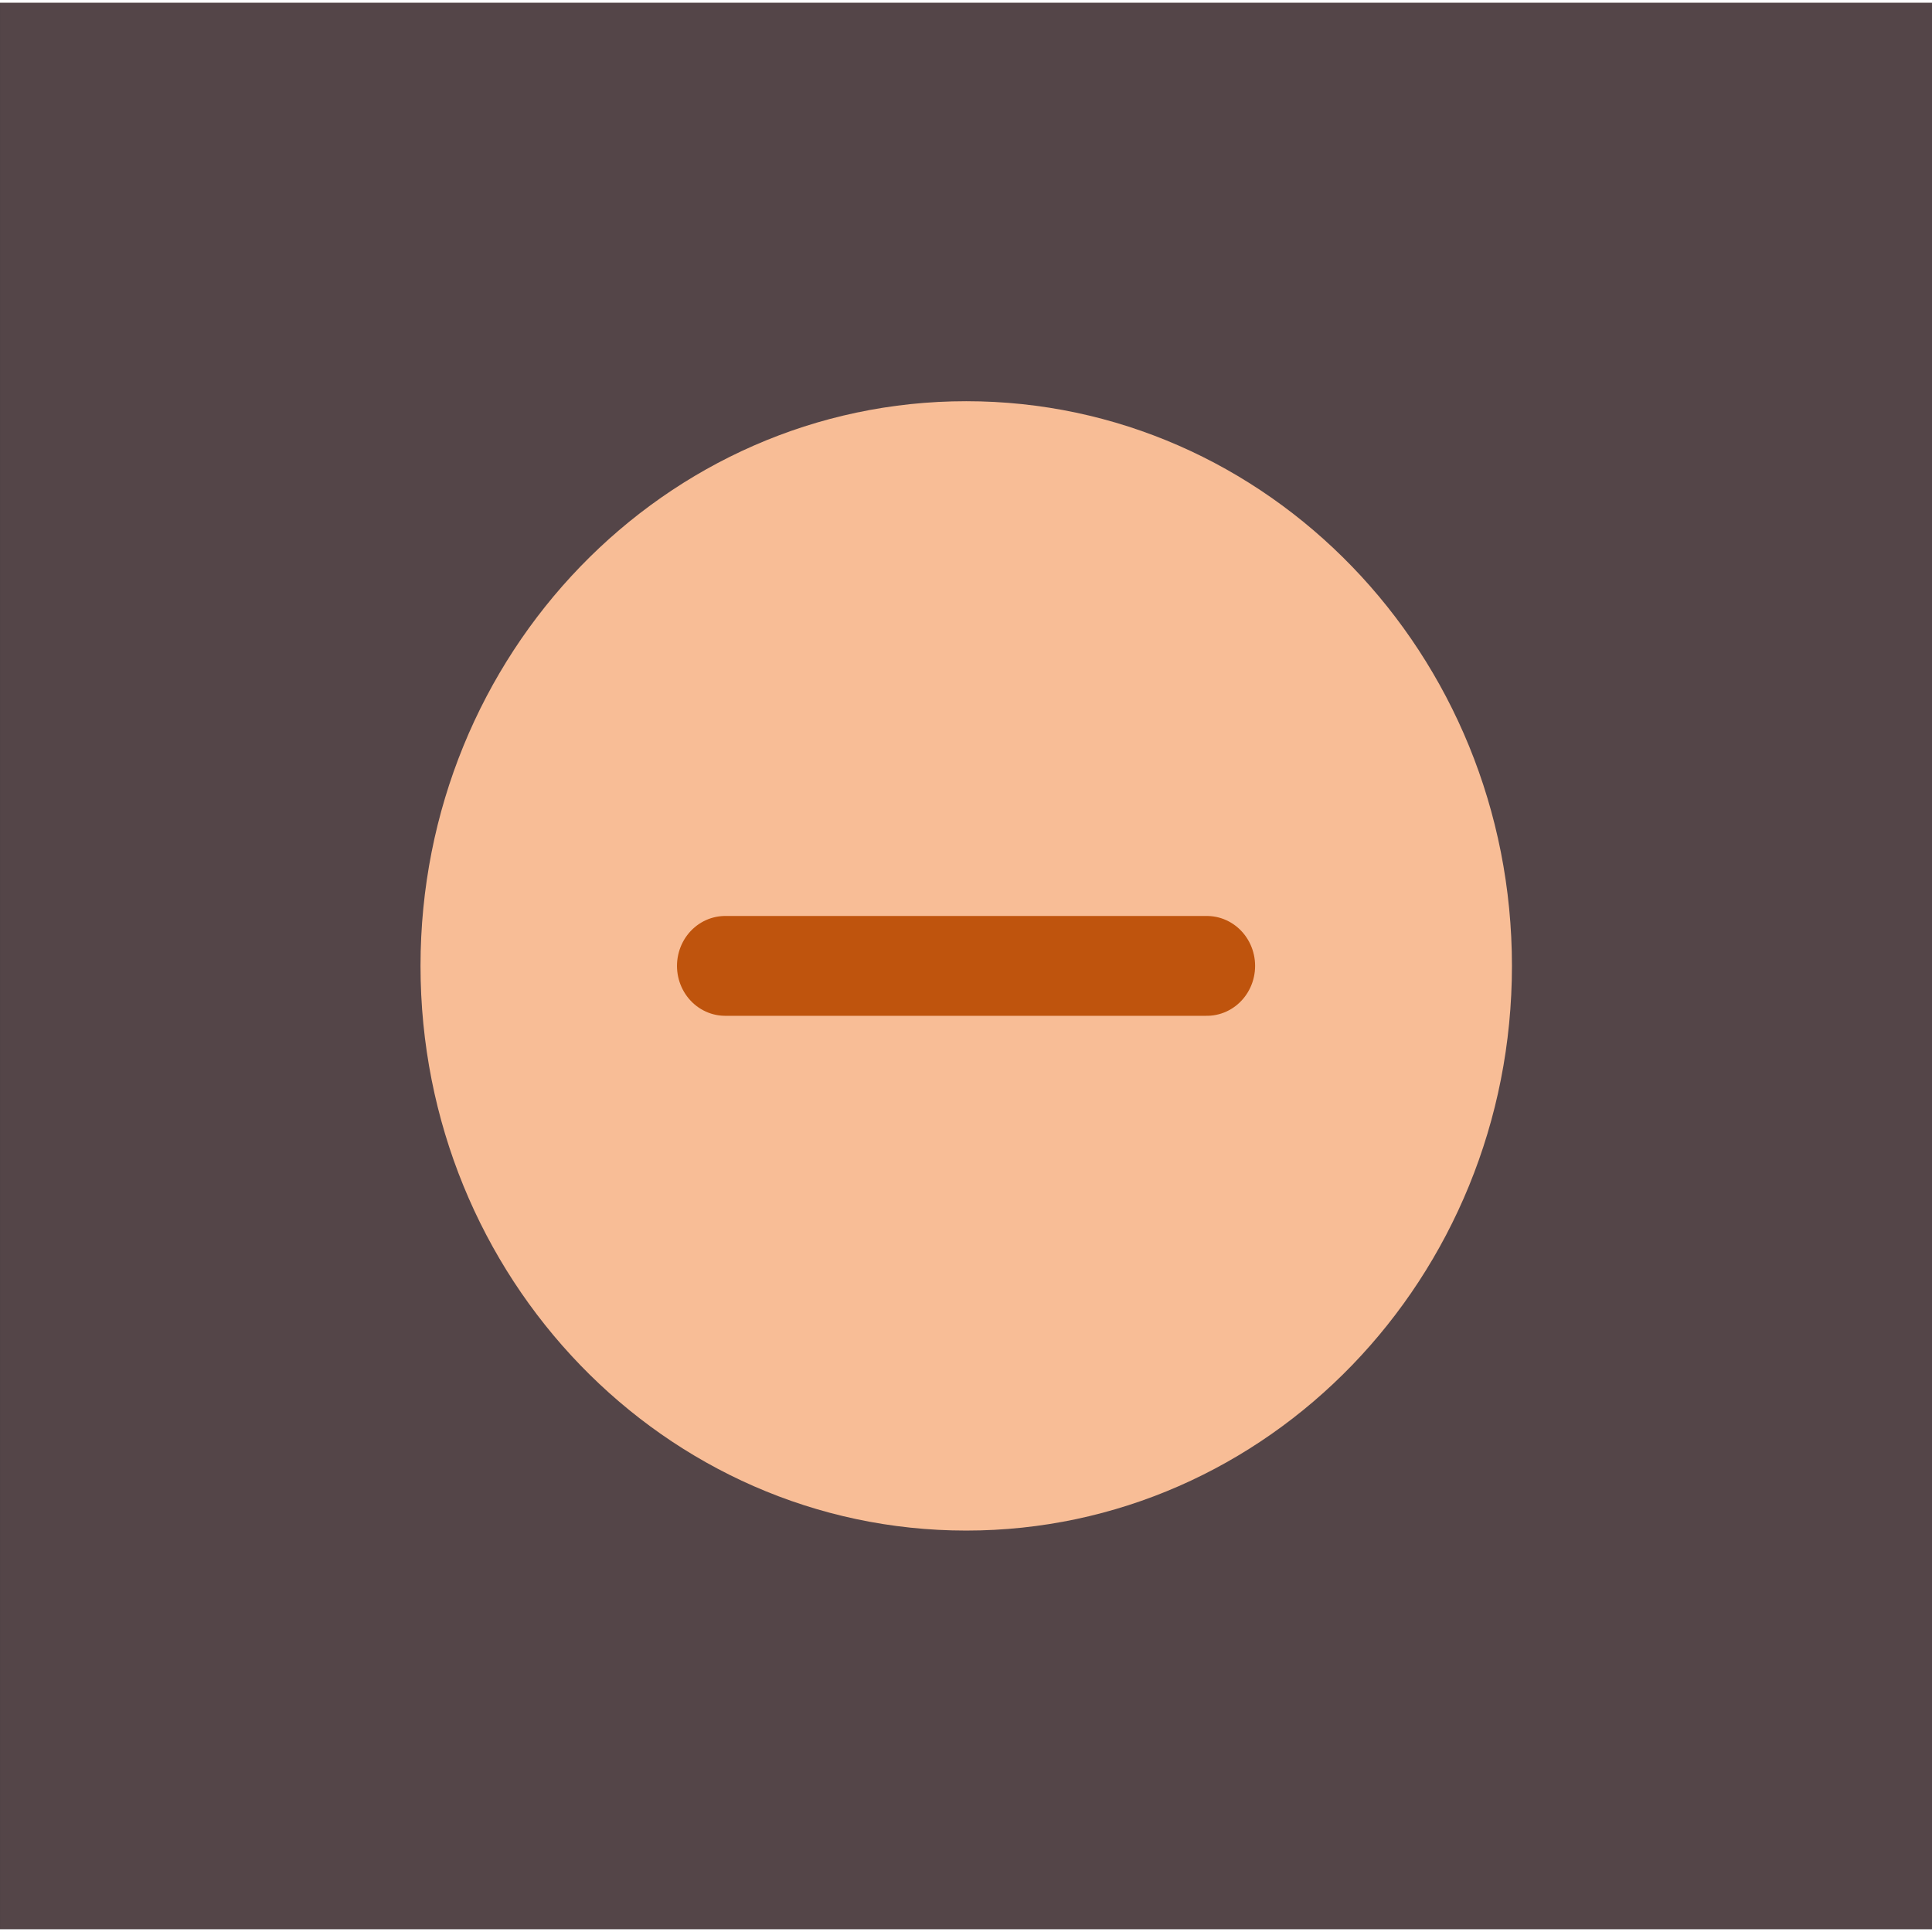
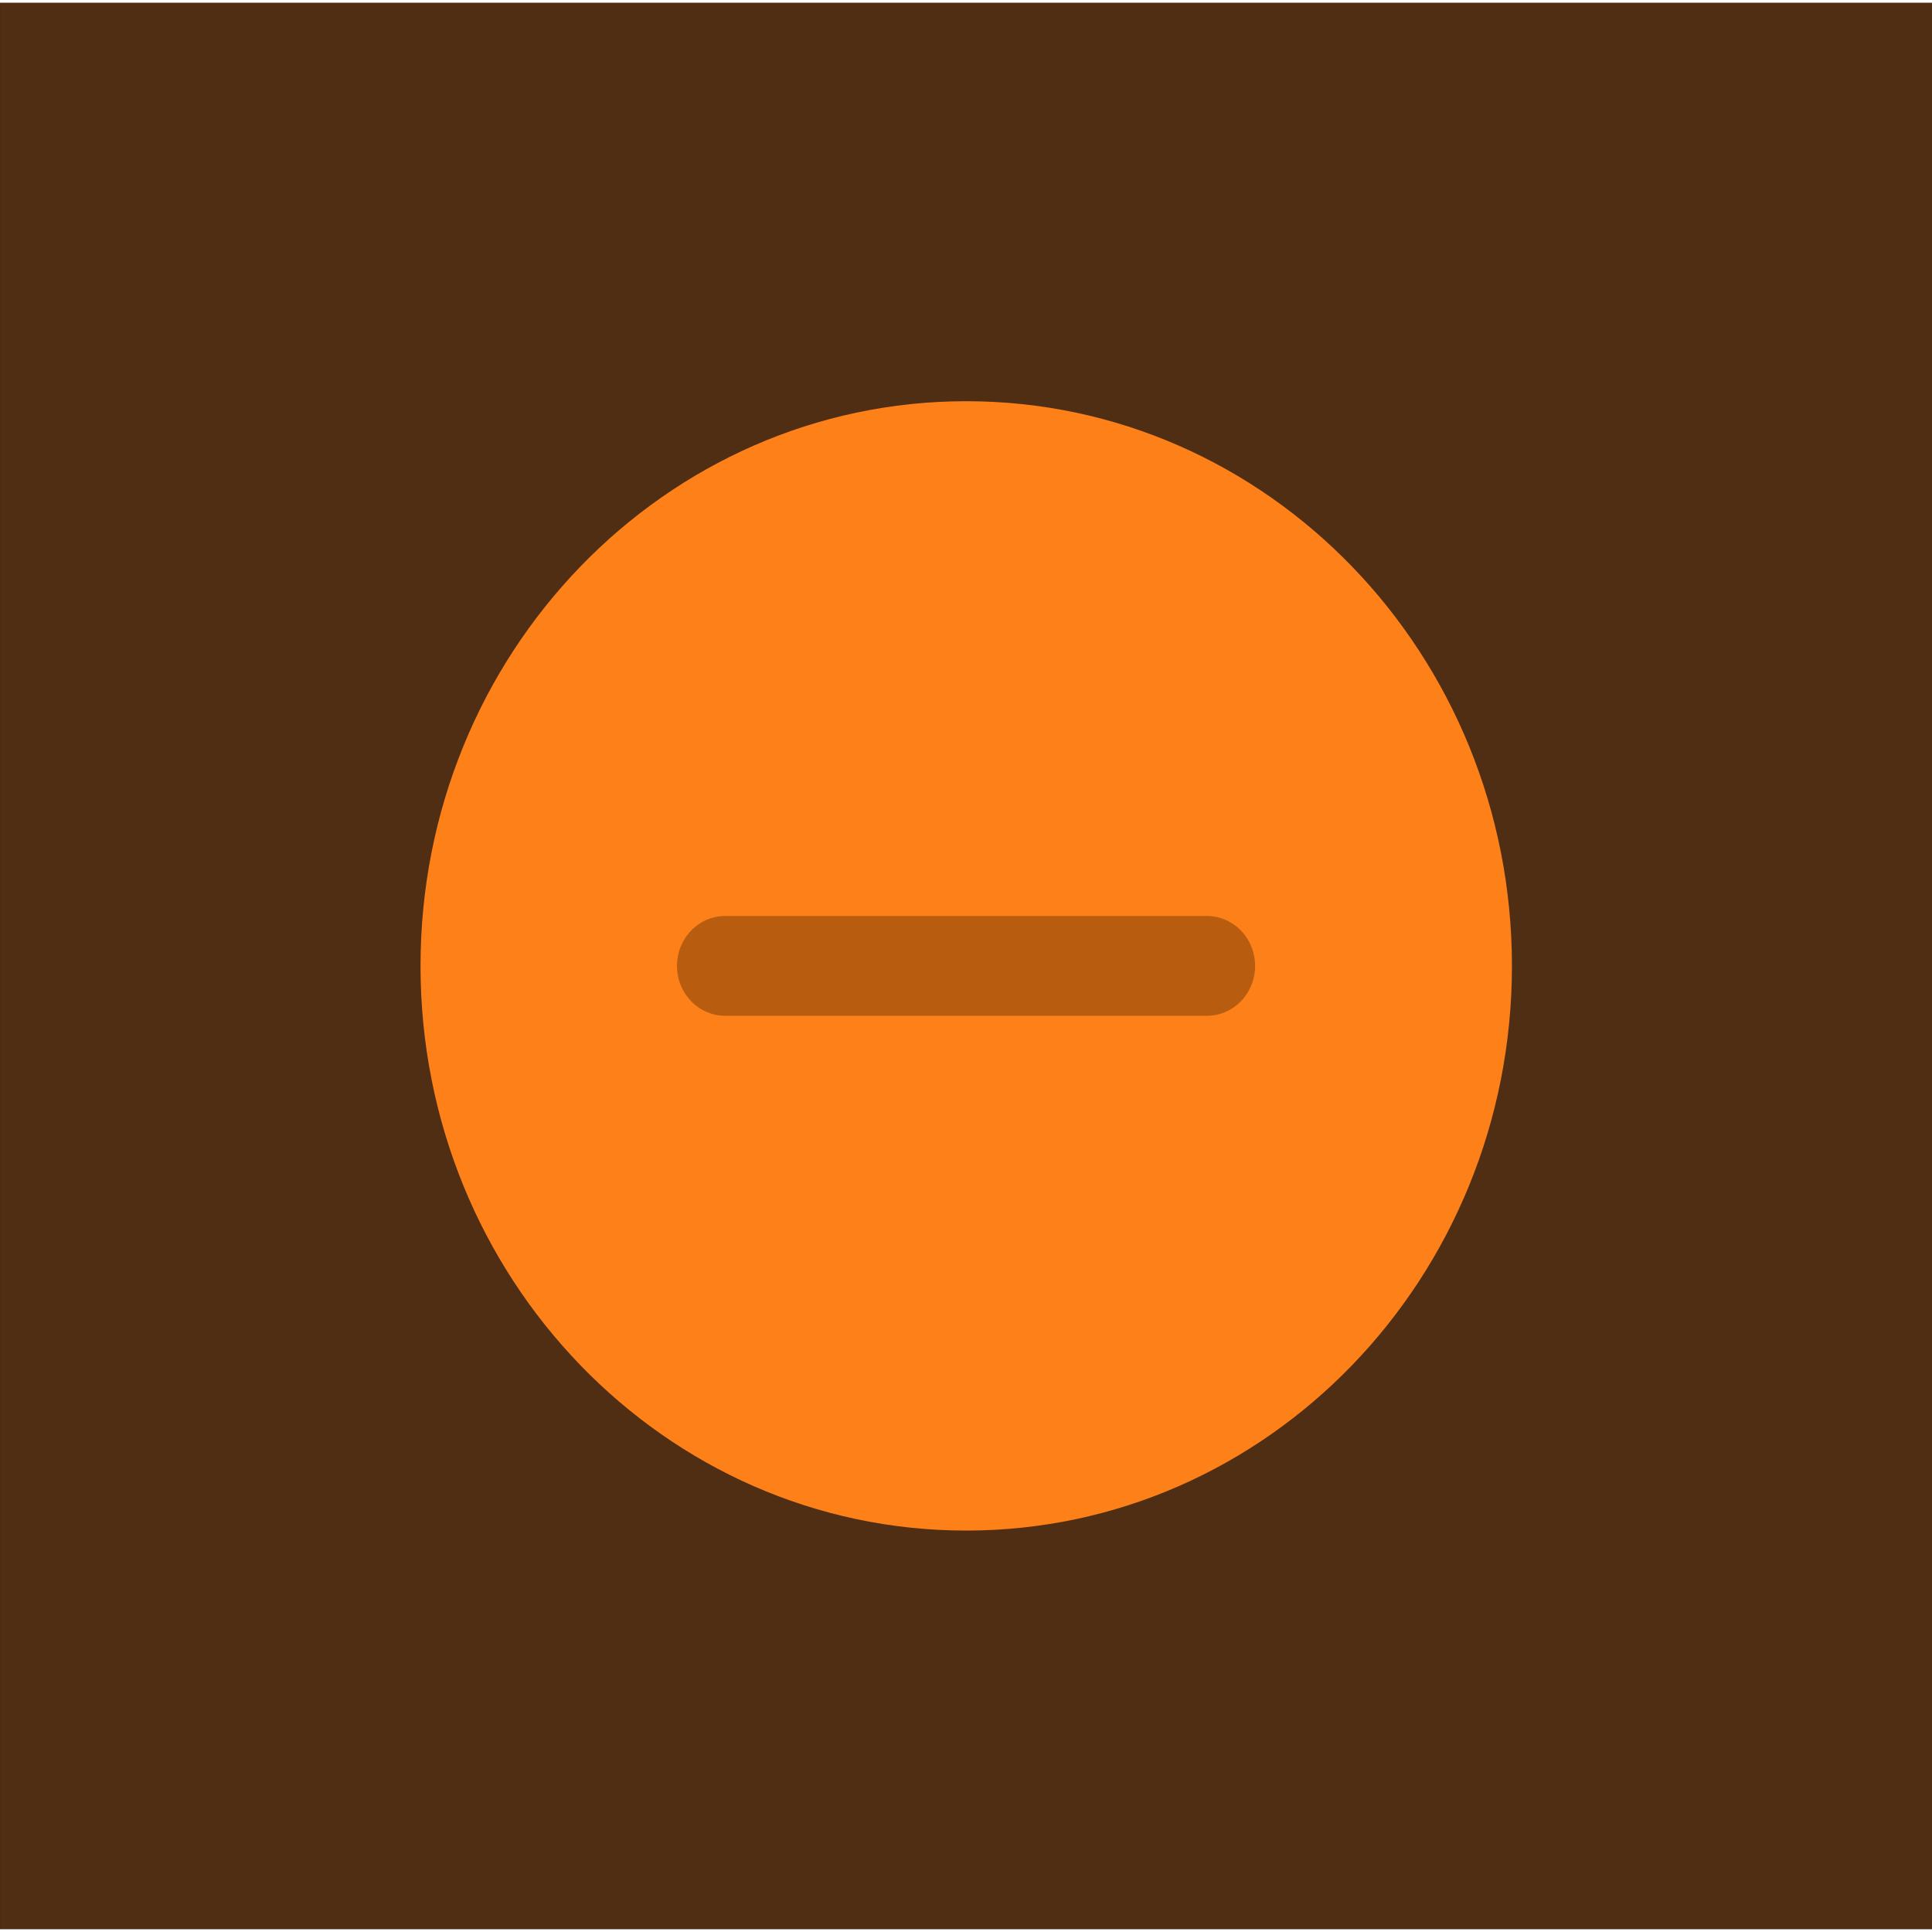
<svg xmlns="http://www.w3.org/2000/svg" viewBox="0 0 50 50" version="1.2" baseProfile="tiny">
  <defs>
</defs>
  <g fill="none" stroke="black" stroke-width="1" fill-rule="evenodd" stroke-linecap="square" stroke-linejoin="bevel">
    <g fill="none" stroke="#000000" stroke-opacity="1" stroke-width="1" stroke-linecap="square" stroke-linejoin="bevel" transform="matrix(1,0,0,1,0,0)" font-family="JetBrains Mono" font-size="10" font-weight="400" font-style="normal">
</g>
    <g fill="#040000" fill-opacity="1" stroke="none" transform="matrix(1.61068,0,0,1.66667,-84.5259,-73.6111)" font-family="JetBrains Mono" font-size="10" font-weight="400" font-style="normal" opacity="0">
      <rect x="52.479" y="44.167" width="31.043" height="30" />
    </g>
-     <g fill="#1e1e2e" fill-opacity="1" stroke="none" transform="matrix(2.4928,0,0,2.57946,-387.895,9.06109)" font-family="JetBrains Mono" font-size="10" font-weight="400" font-style="normal">
+     <g fill="#141312" fill-opacity="1" stroke="none" transform="matrix(2.4928,0,0,2.57946,-387.895,9.06109)" font-family="JetBrains Mono" font-size="10" font-weight="400" font-style="normal">
      <rect x="155.606" y="-3.485" width="20.058" height="19.328" />
    </g>
-     <g fill="#f8bd96" fill-opacity="1" stroke="none" transform="matrix(9.42161,0,0,9.74913,-1133.56,-828.276)" font-family="JetBrains Mono" font-size="10" font-weight="400" font-style="normal" opacity="0.25">
+     <g fill="#fe8019" fill-opacity="1" stroke="none" transform="matrix(9.42161,0,0,9.74913,-1133.56,-828.276)" font-family="JetBrains Mono" font-size="10" font-weight="400" font-style="normal" opacity="0.25">
      <rect x="120.315" y="84.966" width="5.307" height="5.114" />
    </g>
-     <g fill="#f8bd96" fill-opacity="1" stroke="none" transform="matrix(9.42161,0,0,9.74913,-1133.56,-828.276)" font-family="JetBrains Mono" font-size="10" font-weight="400" font-style="normal">
+     <g fill="#fe8019" fill-opacity="1" stroke="none" transform="matrix(9.42161,0,0,9.74913,-1133.56,-828.276)" font-family="JetBrains Mono" font-size="10" font-weight="400" font-style="normal">
      <circle cx="122.969" cy="87.523" r="1.499" />
    </g>
-     <g fill="none" stroke="#bf540d" stroke-opacity="1" stroke-width="0.265" stroke-linecap="round" stroke-linejoin="round" transform="matrix(9.42161,0,0,9.74913,-1133.56,-828.276)" font-family="JetBrains Mono" font-size="10" font-weight="400" font-style="normal">
+     <g fill="none" stroke="#b85d10" stroke-opacity="1" stroke-width="0.265" stroke-linecap="round" stroke-linejoin="round" transform="matrix(9.42161,0,0,9.74913,-1133.56,-828.276)" font-family="JetBrains Mono" font-size="10" font-weight="400" font-style="normal">
      <path vector-effect="none" fill-rule="nonzero" d="M122.307,87.523 L123.63,87.523 " />
    </g>
    <g fill="none" stroke="#000000" stroke-opacity="1" stroke-width="1" stroke-linecap="square" stroke-linejoin="bevel" transform="matrix(1,0,0,1,0,0)" font-family="JetBrains Mono" font-size="10" font-weight="400" font-style="normal">
</g>
  </g>
</svg>
